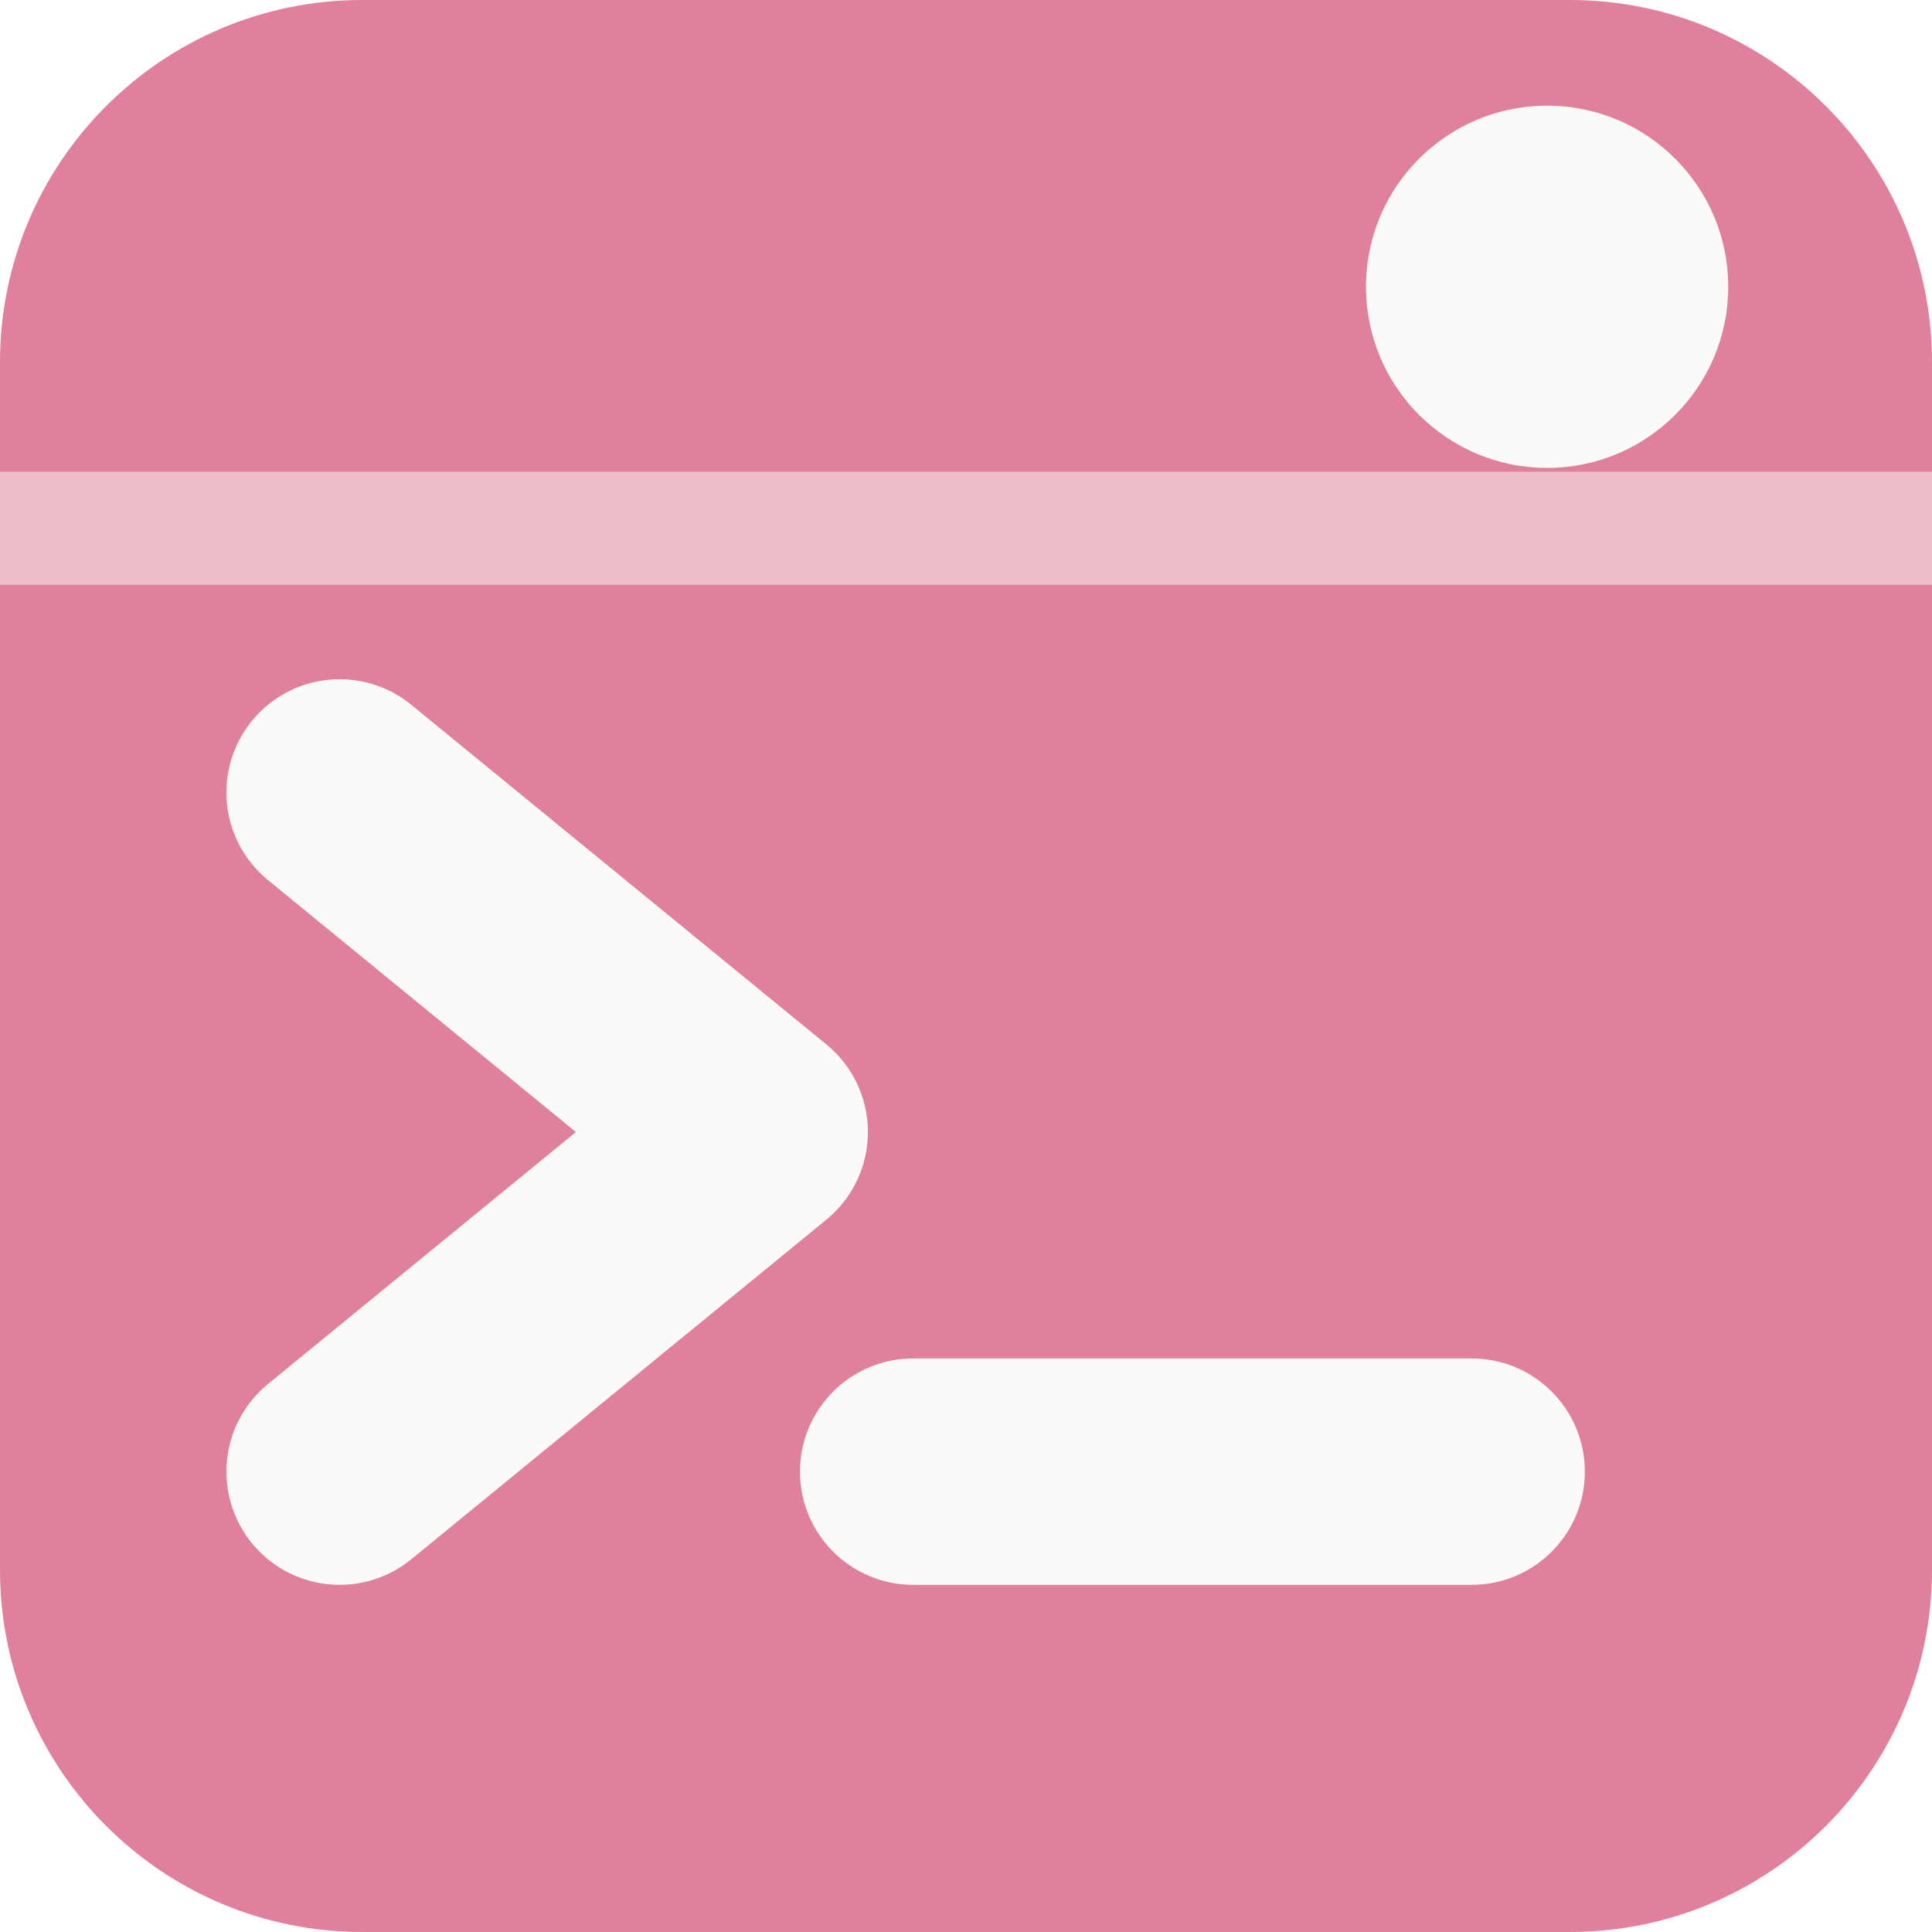
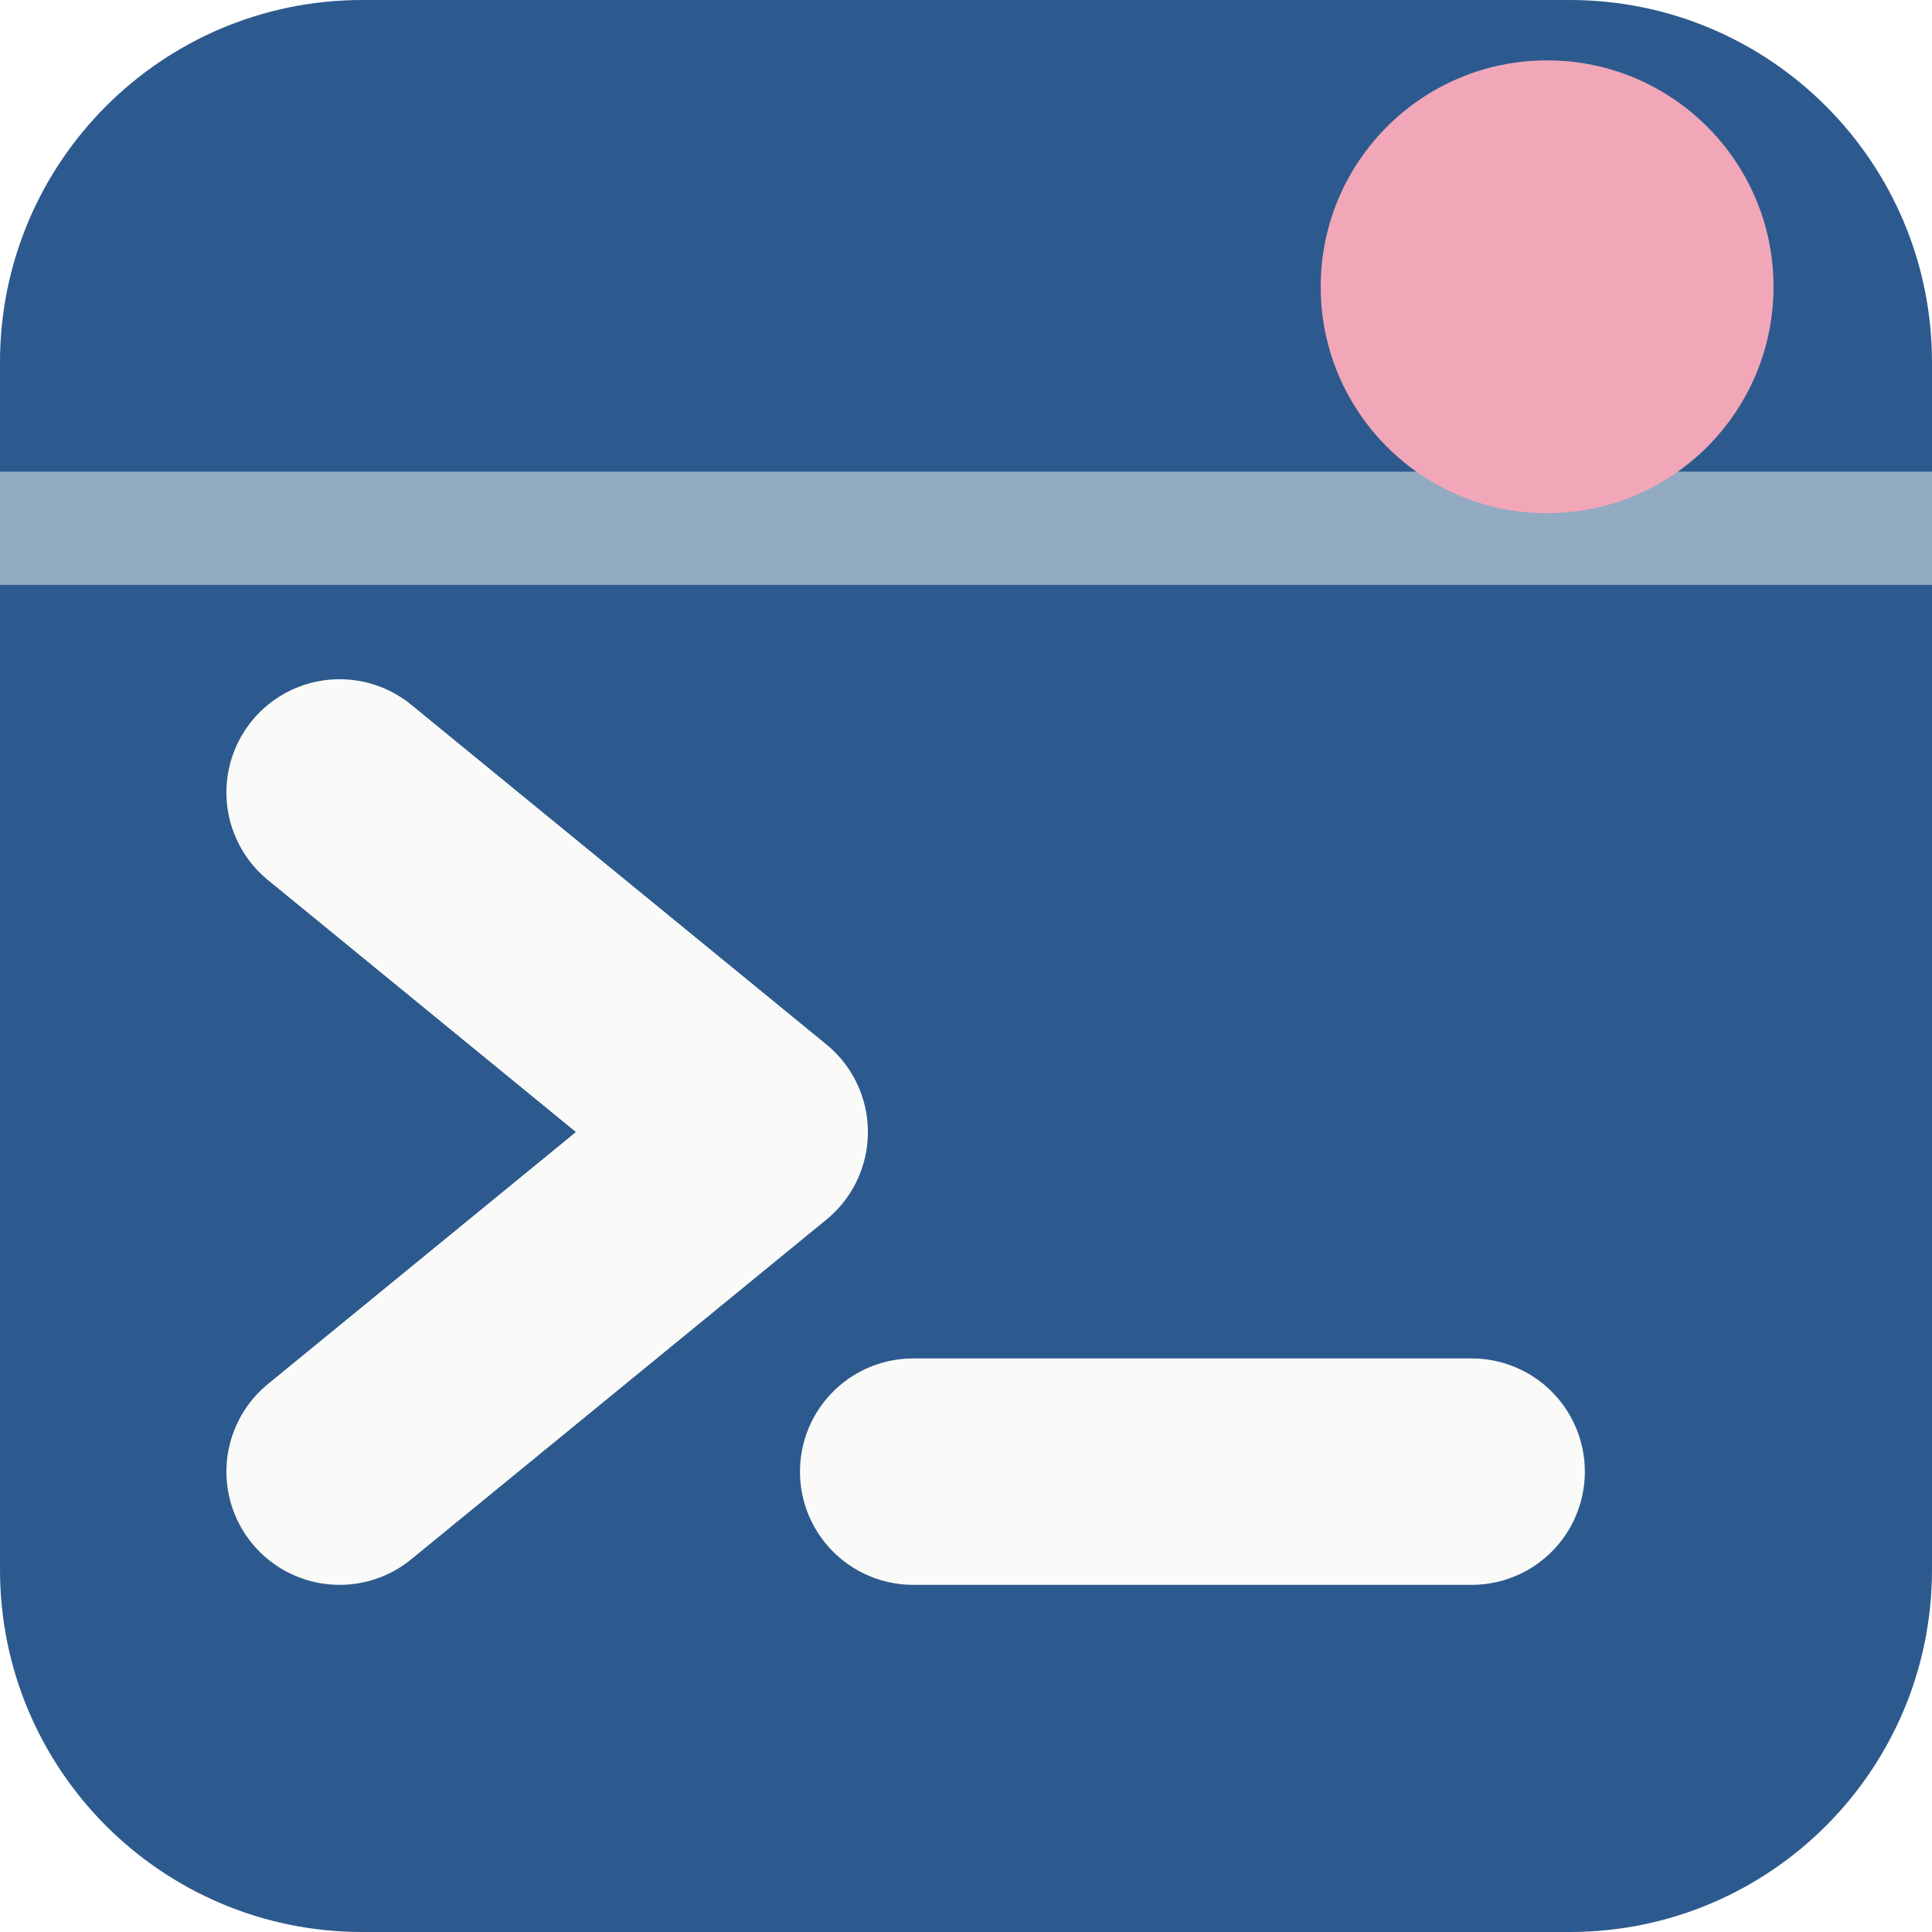
<svg xmlns="http://www.w3.org/2000/svg" viewBox="0 0 512 512">
-   <rect width="512" height="512" rx="96" fill="#e0809c" />
+   <rect width="512" height="512" rx="96" fill="#2d5a8e" />
  <path d="M0 140 L512 140" stroke="#fafaf8" stroke-width="30" opacity="0.5" />
-   <circle cx="410" cy="76" r="48" fill="#fafaf8" />
+   <circle cx="410" cy="76" r="60" fill="#f2a7b8" />
  <path d="M90 210 L200 300 L90 390" fill="none" stroke="#fafaf8" stroke-width="60" stroke-linecap="round" stroke-linejoin="round" />
  <path d="M242 390 L390 390" stroke="#fafaf8" stroke-width="60" stroke-linecap="round" />
</svg>
